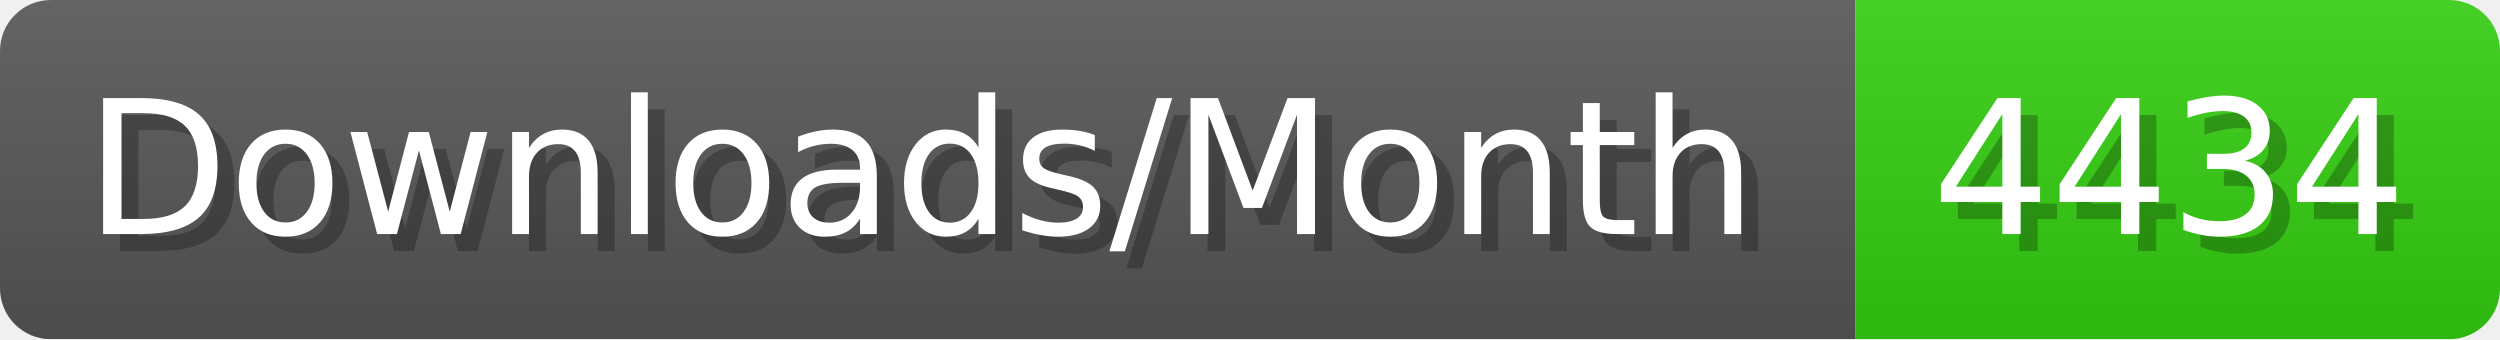
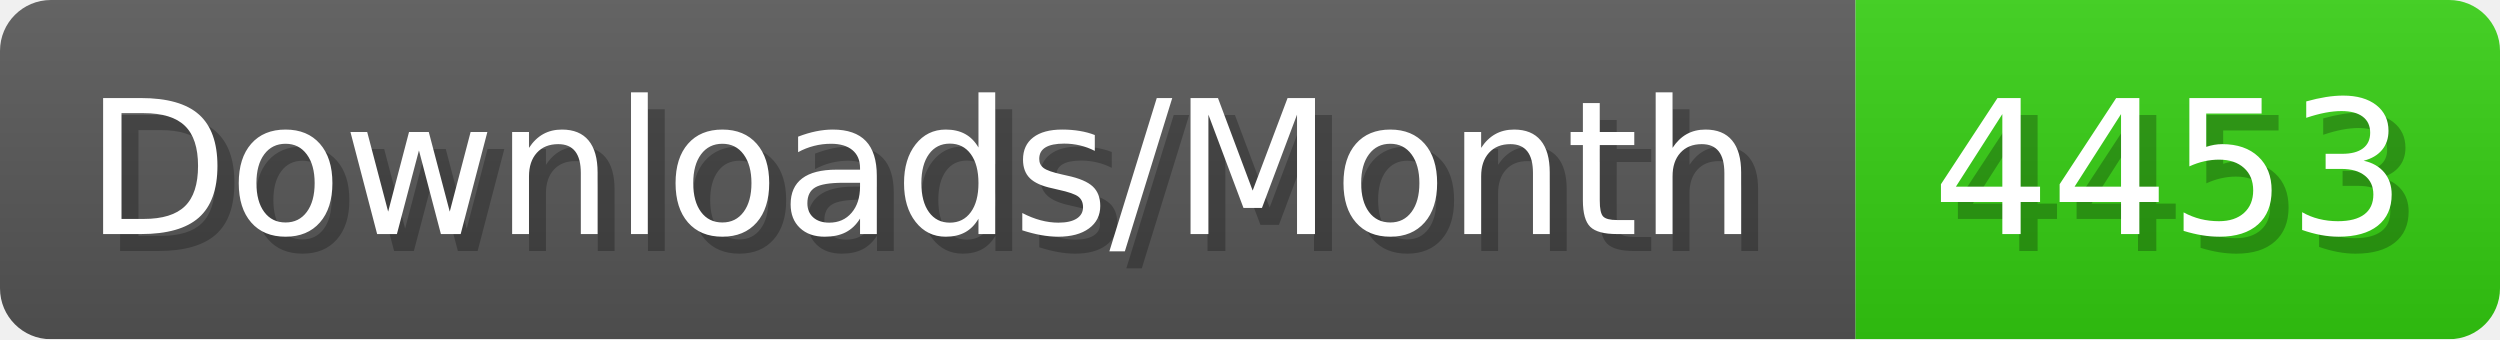
- <svg xmlns="http://www.w3.org/2000/svg" width="147.4" height="20" viewBox="0 0 1474 200" role="img" aria-label="Downloads/Month: 4434">
+ <svg xmlns="http://www.w3.org/2000/svg" width="147.4" height="20" viewBox="0 0 1474 200" role="img" aria-label="Downloads/Month: 4453">
  <linearGradient id="YlXUI" x2="0" y2="100%">
    <stop offset="0" stop-opacity=".1" stop-color="#EEE" />
    <stop offset="1" stop-opacity=".1" />
  </linearGradient>
  <mask id="JHhop">
    <rect width="1474" height="200" rx="30" fill="#FFF" />
  </mask>
  <g mask="url(#JHhop)">
    <rect width="1094" height="200" fill="#555" />
    <rect width="380" height="200" fill="#3C1" x="1094" />
    <rect width="1474" height="200" fill="url(#YlXUI)" />
  </g>
  <g aria-hidden="true" fill="#fff" text-anchor="start" font-family="Verdana,DejaVu Sans,sans-serif" font-size="110">
    <text x="60" y="148" textLength="994" fill="#000" opacity="0.25">Downloads/Month</text>
    <text x="50" y="138" textLength="994">Downloads/Month</text>
-     <text x="1149" y="148" textLength="280" fill="#000" opacity="0.25">4434</text>
-     <text x="1139" y="138" textLength="280">4434</text>
+     <text x="1149" y="148" textLength="280" fill="#000" opacity="0.25">4453</text>
+     <text x="1139" y="138" textLength="280">4453</text>
  </g>
</svg>
